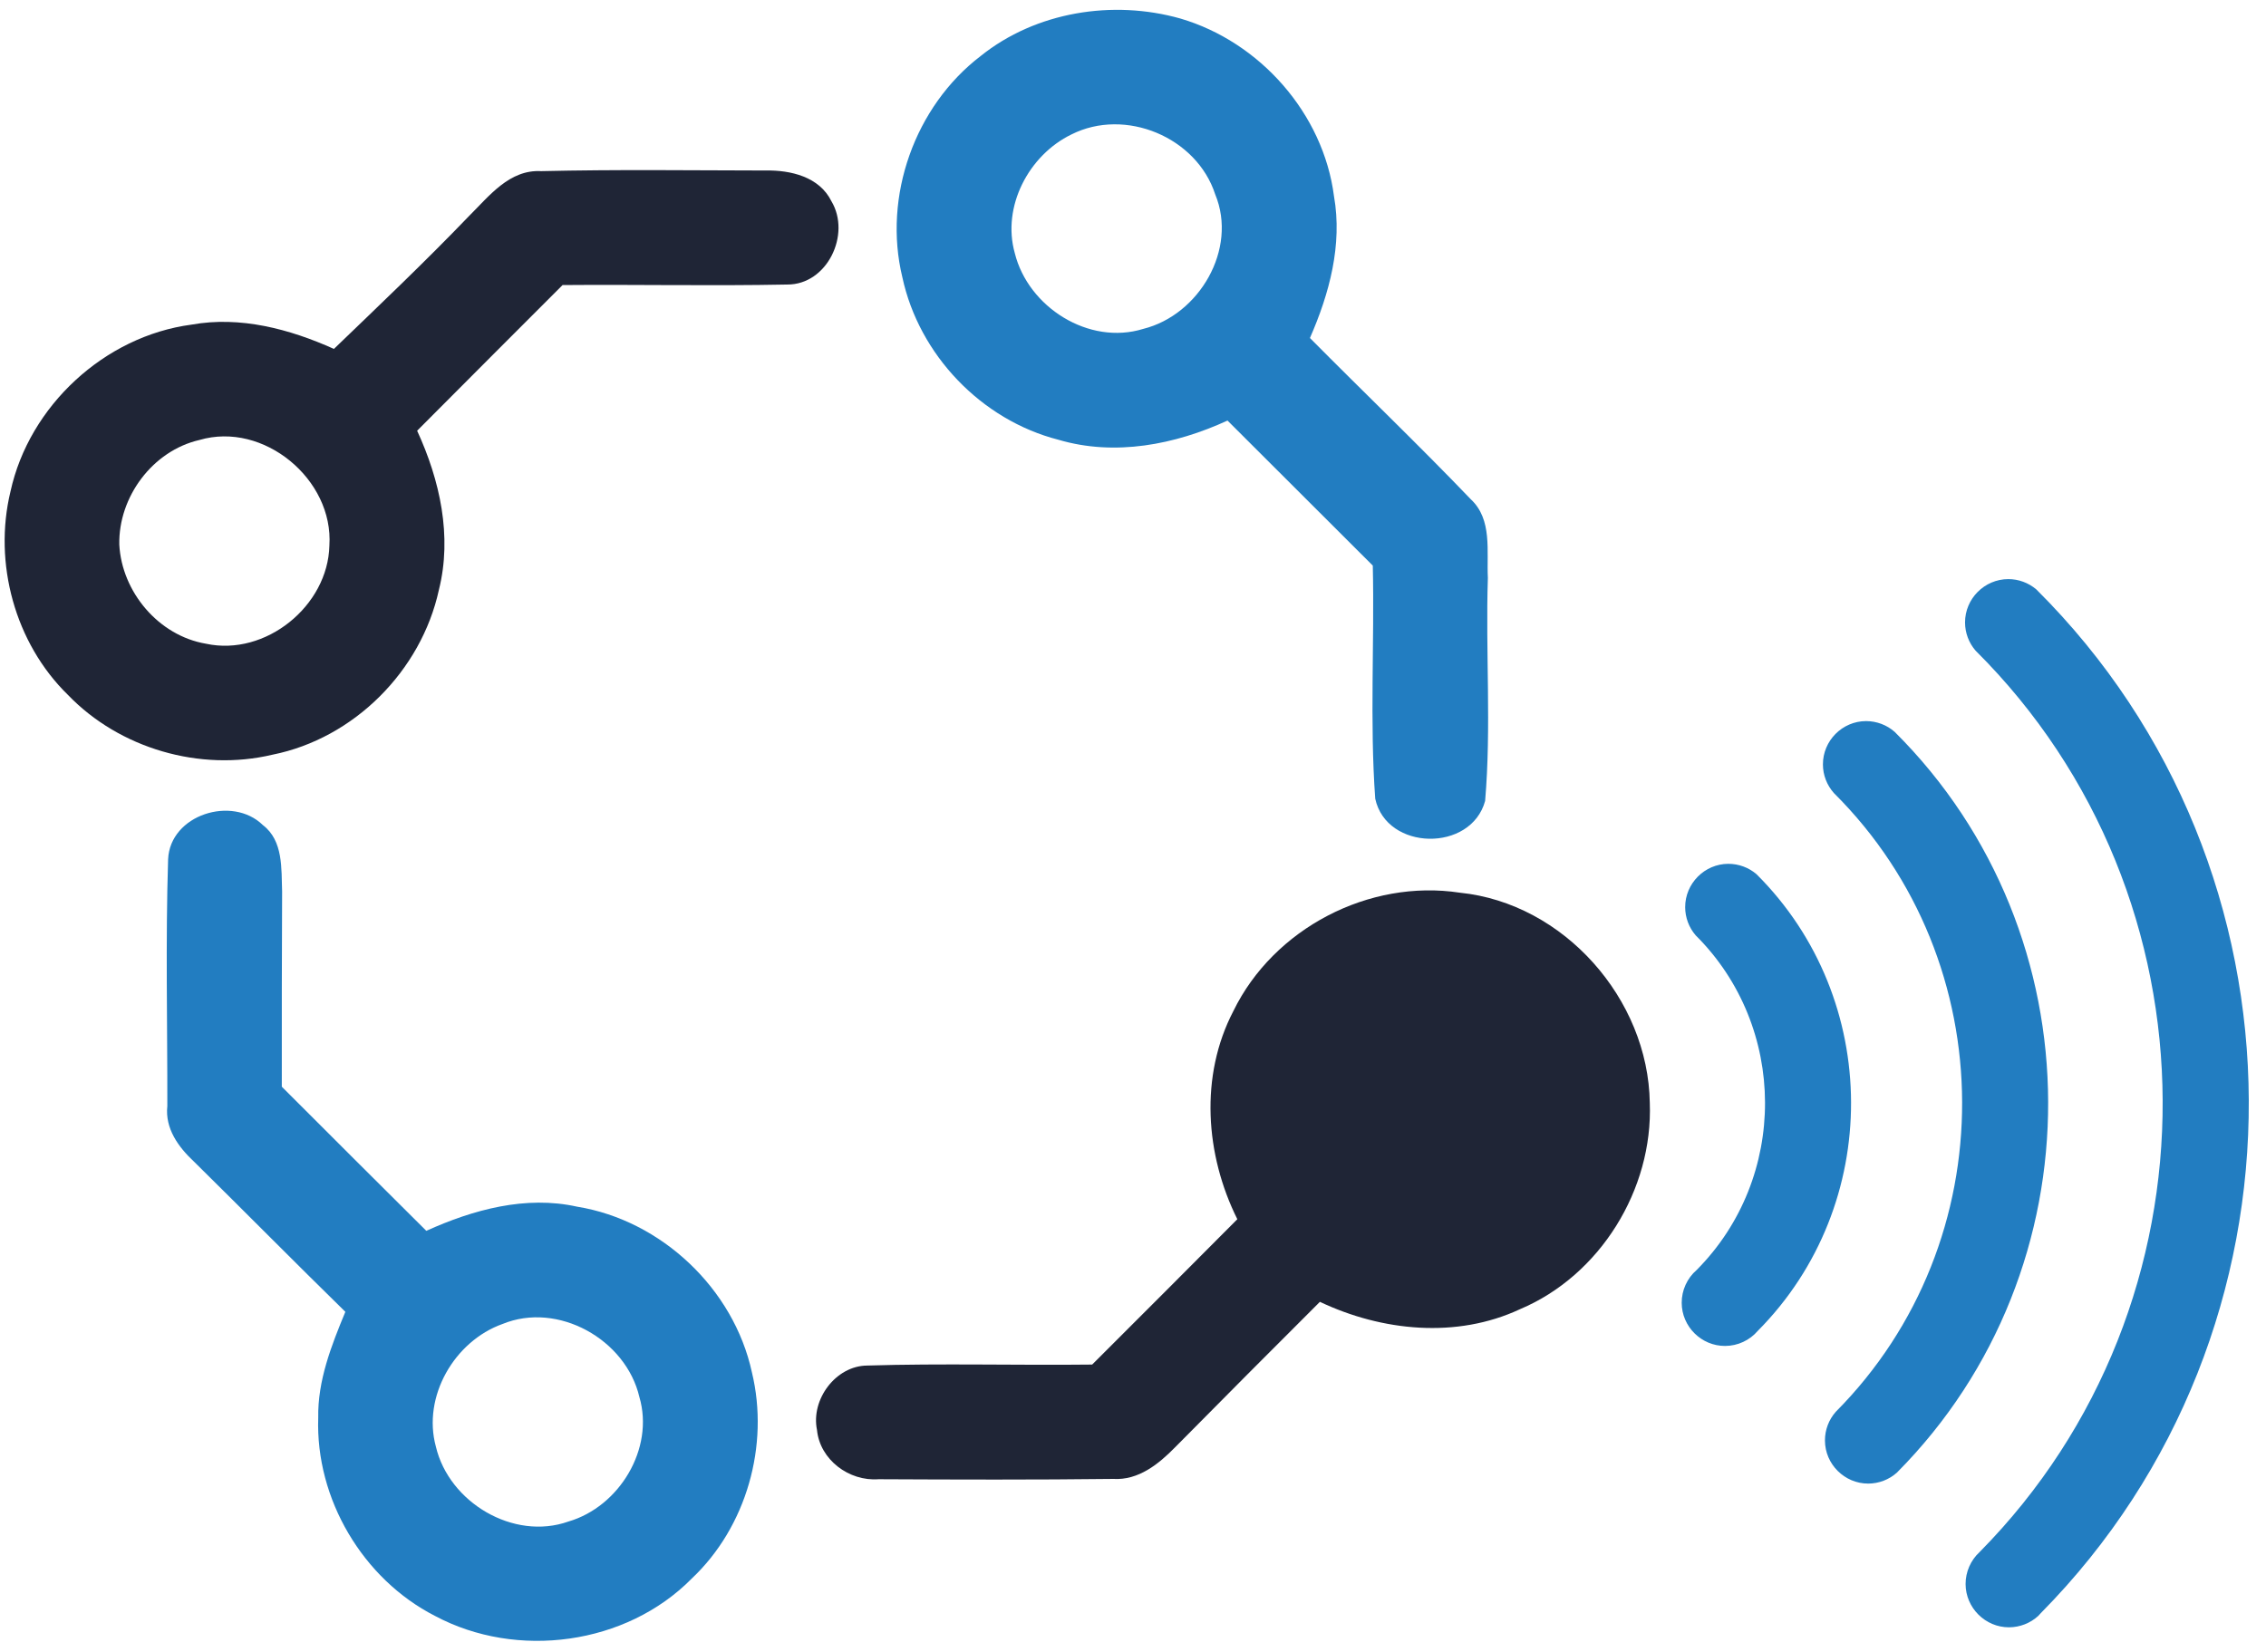
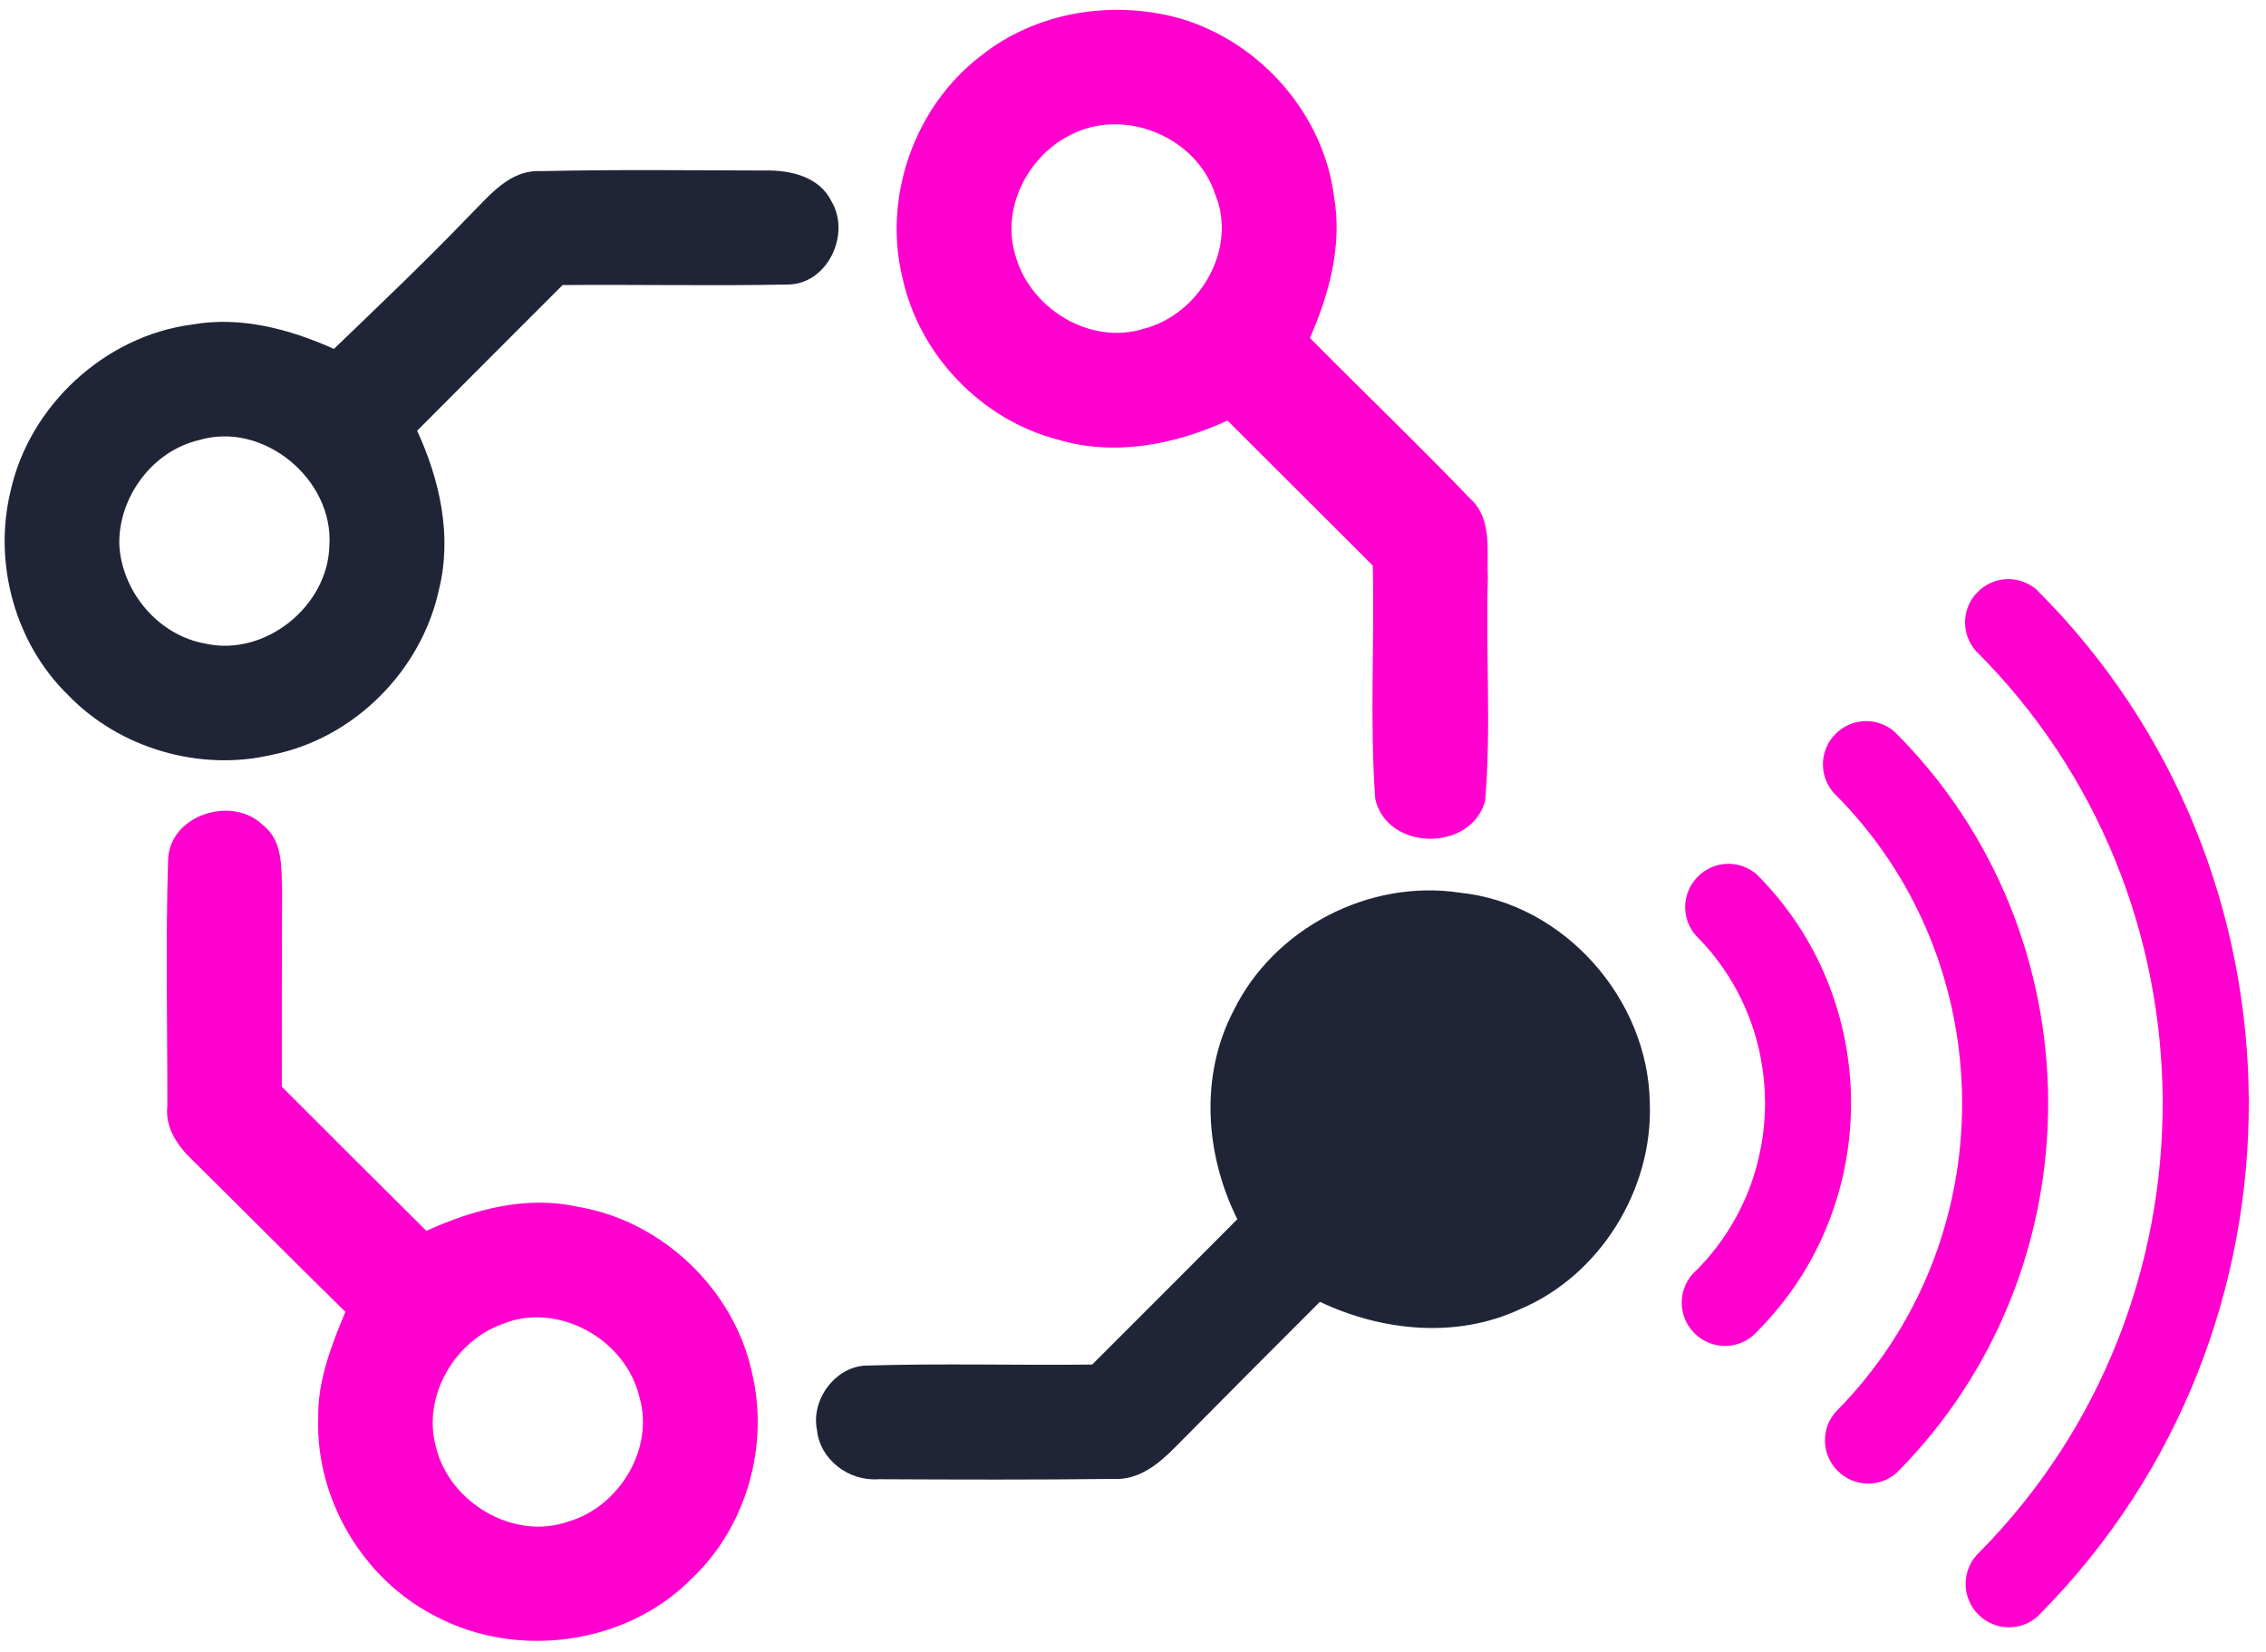
<svg xmlns="http://www.w3.org/2000/svg" width="100%" height="100%" viewBox="0 0 96 70" version="1.1" xml:space="preserve" style="fill-rule:evenodd;clip-rule:evenodd;stroke-linejoin:round;stroke-miterlimit:2;">
-   <path id="_-8dc63fff" d="M41.549,2.371c2.337,-1.875 5.598,-2.394 8.458,-1.586c3.367,0.988 6.059,4.026 6.508,7.53c0.363,2.062 -0.197,4.13 -1.019,6.008c2.263,2.285 4.588,4.51 6.814,6.833c0.925,0.857 0.666,2.209 0.724,3.333c-0.102,3.148 0.151,6.311 -0.116,9.45c-0.595,2.182 -4.176,2.124 -4.656,-0.095c-0.235,-3.282 -0.029,-6.587 -0.103,-9.877c-2.05,-2.047 -4.106,-4.099 -6.155,-6.146c-2.224,1.022 -4.77,1.522 -7.165,0.813c-3.267,-0.838 -5.906,-3.6 -6.611,-6.889c-0.828,-3.419 0.525,-7.238 3.321,-9.374m3.843,3.326c-1.806,0.875 -2.955,3.056 -2.4,5.029c0.567,2.289 3.139,3.924 5.443,3.21c2.365,-0.59 4.008,-3.375 3.049,-5.697c-0.785,-2.428 -3.811,-3.691 -6.092,-2.542Z" style="fill:#227dc1;fill-rule:nonzero;" />
+   <path id="_-8dc63fff" d="M41.549,2.371c2.337,-1.875 5.598,-2.394 8.458,-1.586c3.367,0.988 6.059,4.026 6.508,7.53c0.363,2.062 -0.197,4.13 -1.019,6.008c2.263,2.285 4.588,4.51 6.814,6.833c0.925,0.857 0.666,2.209 0.724,3.333c-0.102,3.148 0.151,6.311 -0.116,9.45c-0.595,2.182 -4.176,2.124 -4.656,-0.095c-0.235,-3.282 -0.029,-6.587 -0.103,-9.877c-2.05,-2.047 -4.106,-4.099 -6.155,-6.146c-2.224,1.022 -4.77,1.522 -7.165,0.813c-3.267,-0.838 -5.906,-3.6 -6.611,-6.889c-0.828,-3.419 0.525,-7.238 3.321,-9.374m3.843,3.326c-1.806,0.875 -2.955,3.056 -2.4,5.029c0.567,2.289 3.139,3.924 5.443,3.21c2.365,-0.59 4.008,-3.375 3.049,-5.697c-0.785,-2.428 -3.811,-3.691 -6.092,-2.542Z" style="fill:#FF00CF;fill-rule:nonzero;" />
  <path id="_-1c75bcff" d="M19.87,9.155c0.858,-0.85 1.711,-1.978 3.057,-1.903c3.168,-0.074 6.339,-0.033 9.507,-0.027c1.063,-0.02 2.277,0.264 2.789,1.301c0.841,1.403 -0.177,3.547 -1.878,3.531c-3.173,0.063 -6.345,-0.005 -9.512,0.022c-2.057,2.059 -4.113,4.114 -6.161,6.173c0.965,2.096 1.493,4.467 0.922,6.743c-0.747,3.434 -3.599,6.295 -7.051,6.985c-3.071,0.729 -6.477,-0.26 -8.665,-2.534c-2.245,-2.19 -3.167,-5.588 -2.434,-8.619c0.792,-3.628 3.986,-6.584 7.671,-7.071c2.066,-0.372 4.154,0.186 6.032,1.029c1.928,-1.856 3.867,-3.698 5.723,-5.63m-11.42,9.489c-1.986,0.457 -3.435,2.412 -3.396,4.432c0.106,2.01 1.667,3.863 3.674,4.202c2.518,0.545 5.167,-1.596 5.227,-4.161c0.183,-2.803 -2.788,-5.271 -5.505,-4.473Z" style="fill:#1f2536;fill-rule:nonzero;" />
-   <path id="_-92278fff" d="M7.122,36.413c0.081,-1.892 2.721,-2.72 4.016,-1.449c0.868,0.663 0.779,1.844 0.814,2.815c-0.013,2.76 -0.015,5.514 -0.013,8.27c2.041,2.037 4.076,4.08 6.122,6.107c1.986,-0.898 4.21,-1.507 6.386,-1.024c3.577,0.58 6.642,3.484 7.408,7.021c0.747,3.09 -0.227,6.549 -2.548,8.737c-2.776,2.818 -7.409,3.439 -10.881,1.583c-3.056,-1.562 -5.064,-4.96 -4.944,-8.394c-0.029,-1.574 0.556,-3.059 1.149,-4.491c-2.151,-2.105 -4.267,-4.25 -6.412,-6.364c-0.66,-0.616 -1.234,-1.402 -1.13,-2.355c0.006,-3.486 -0.077,-6.976 0.033,-10.456m14.166,19.691c-2.037,0.727 -3.402,3.076 -2.821,5.199c0.557,2.361 3.289,3.995 5.613,3.172c2.155,-0.627 3.652,-3.089 3.007,-5.279c-0.571,-2.437 -3.448,-4.057 -5.799,-3.092Z" style="fill:#227dc1;fill-rule:nonzero;" />
+   <path id="_-92278fff" d="M7.122,36.413c0.081,-1.892 2.721,-2.72 4.016,-1.449c0.868,0.663 0.779,1.844 0.814,2.815c-0.013,2.76 -0.015,5.514 -0.013,8.27c2.041,2.037 4.076,4.08 6.122,6.107c1.986,-0.898 4.21,-1.507 6.386,-1.024c3.577,0.58 6.642,3.484 7.408,7.021c0.747,3.09 -0.227,6.549 -2.548,8.737c-2.776,2.818 -7.409,3.439 -10.881,1.583c-3.056,-1.562 -5.064,-4.96 -4.944,-8.394c-0.029,-1.574 0.556,-3.059 1.149,-4.491c-2.151,-2.105 -4.267,-4.25 -6.412,-6.364c-0.66,-0.616 -1.234,-1.402 -1.13,-2.355c0.006,-3.486 -0.077,-6.976 0.033,-10.456m14.166,19.691c-2.037,0.727 -3.402,3.076 -2.821,5.199c0.557,2.361 3.289,3.995 5.613,3.172c2.155,-0.627 3.652,-3.089 3.007,-5.279c-0.571,-2.437 -3.448,-4.057 -5.799,-3.092Z" style="fill:#FF00CF;fill-rule:nonzero;" />
  <path id="_-be1e2dff" d="M52.252,42.844c1.705,-3.501 5.747,-5.605 9.598,-5.016c4.405,0.447 7.979,4.503 8.044,8.904c0.141,3.67 -2.103,7.313 -5.497,8.744c-2.689,1.258 -5.852,0.934 -8.479,-0.311c-2.047,2.046 -4.094,4.096 -6.126,6.155c-0.702,0.717 -1.56,1.414 -2.627,1.349c-3.315,0.04 -6.632,0.029 -9.947,0.013c-1.243,0.095 -2.481,-0.819 -2.606,-2.089c-0.266,-1.291 0.795,-2.718 2.126,-2.728c3.179,-0.098 6.355,-0.005 9.532,-0.042c2.052,-2.05 4.104,-4.1 6.15,-6.159c-1.358,-2.726 -1.602,-6.068 -0.168,-8.82Z" style="fill:#1f2536;fill-rule:nonzero;" />
-   <path d="M86.461,68.354c11.821,-11.961 11.735,-31.519 -0.19,-43.376c-0.333,-0.284 -0.757,-0.44 -1.194,-0.438c-1.006,0.003 -1.83,0.833 -1.827,1.838c0.001,0.438 0.159,0.861 0.445,1.192c10.502,10.44 10.58,27.662 0.172,38.197c-0.379,0.349 -0.595,0.842 -0.594,1.358c0.004,1.008 0.835,1.835 1.842,1.832c0.459,-0.003 0.9,-0.174 1.237,-0.484c0.035,-0.039 0.074,-0.078 0.109,-0.119Z" style="fill:#227dc1;fill-rule:nonzero;" />
-   <path d="M80.271,31.015c-0.336,-0.297 -0.77,-0.459 -1.217,-0.459c-1.005,0.003 -1.828,0.832 -1.825,1.837c0,0.447 0.167,0.879 0.466,1.214c7.211,7.171 7.246,19.003 0.079,26.217c-0.297,0.336 -0.461,0.77 -0.459,1.217c0.002,1.005 0.831,1.828 1.835,1.826c0.449,-0.002 0.881,-0.167 1.215,-0.467c8.578,-8.636 8.536,-22.8 -0.094,-31.385Z" style="fill:#227dc1;fill-rule:nonzero;" />
-   <path d="M74.414,37.043c-0.333,-0.285 -0.757,-0.439 -1.194,-0.439c-1.005,0.003 -1.83,0.833 -1.827,1.839c0.001,0.437 0.159,0.86 0.445,1.192c3.901,3.878 3.92,10.278 0.042,14.18c-0.404,0.349 -0.636,0.858 -0.634,1.392c0.002,1.005 0.832,1.831 1.838,1.827c0.534,-0.001 1.042,-0.236 1.389,-0.643c5.287,-5.325 5.26,-14.056 -0.059,-19.348Z" style="fill:#227dc1;fill-rule:nonzero;" />
+   <path d="M86.461,68.354c11.821,-11.961 11.735,-31.519 -0.19,-43.376c-0.333,-0.284 -0.757,-0.44 -1.194,-0.438c-1.006,0.003 -1.83,0.833 -1.827,1.838c0.001,0.438 0.159,0.861 0.445,1.192c10.502,10.44 10.58,27.662 0.172,38.197c-0.379,0.349 -0.595,0.842 -0.594,1.358c0.004,1.008 0.835,1.835 1.842,1.832c0.459,-0.003 0.9,-0.174 1.237,-0.484c0.035,-0.039 0.074,-0.078 0.109,-0.119Z" style="fill:#FF00CF;fill-rule:nonzero;" />
+   <path d="M80.271,31.015c-0.336,-0.297 -0.77,-0.459 -1.217,-0.459c-1.005,0.003 -1.828,0.832 -1.825,1.837c0,0.447 0.167,0.879 0.466,1.214c7.211,7.171 7.246,19.003 0.079,26.217c-0.297,0.336 -0.461,0.77 -0.459,1.217c0.002,1.005 0.831,1.828 1.835,1.826c0.449,-0.002 0.881,-0.167 1.215,-0.467c8.578,-8.636 8.536,-22.8 -0.094,-31.385Z" style="fill:#FF00CF;fill-rule:nonzero;" />
+   <path d="M74.414,37.043c-0.333,-0.285 -0.757,-0.439 -1.194,-0.439c-1.005,0.003 -1.83,0.833 -1.827,1.839c0.001,0.437 0.159,0.86 0.445,1.192c3.901,3.878 3.92,10.278 0.042,14.18c-0.404,0.349 -0.636,0.858 -0.634,1.392c0.002,1.005 0.832,1.831 1.838,1.827c0.534,-0.001 1.042,-0.236 1.389,-0.643c5.287,-5.325 5.26,-14.056 -0.059,-19.348Z" style="fill:#FF00CF;fill-rule:nonzero;" />
</svg>
